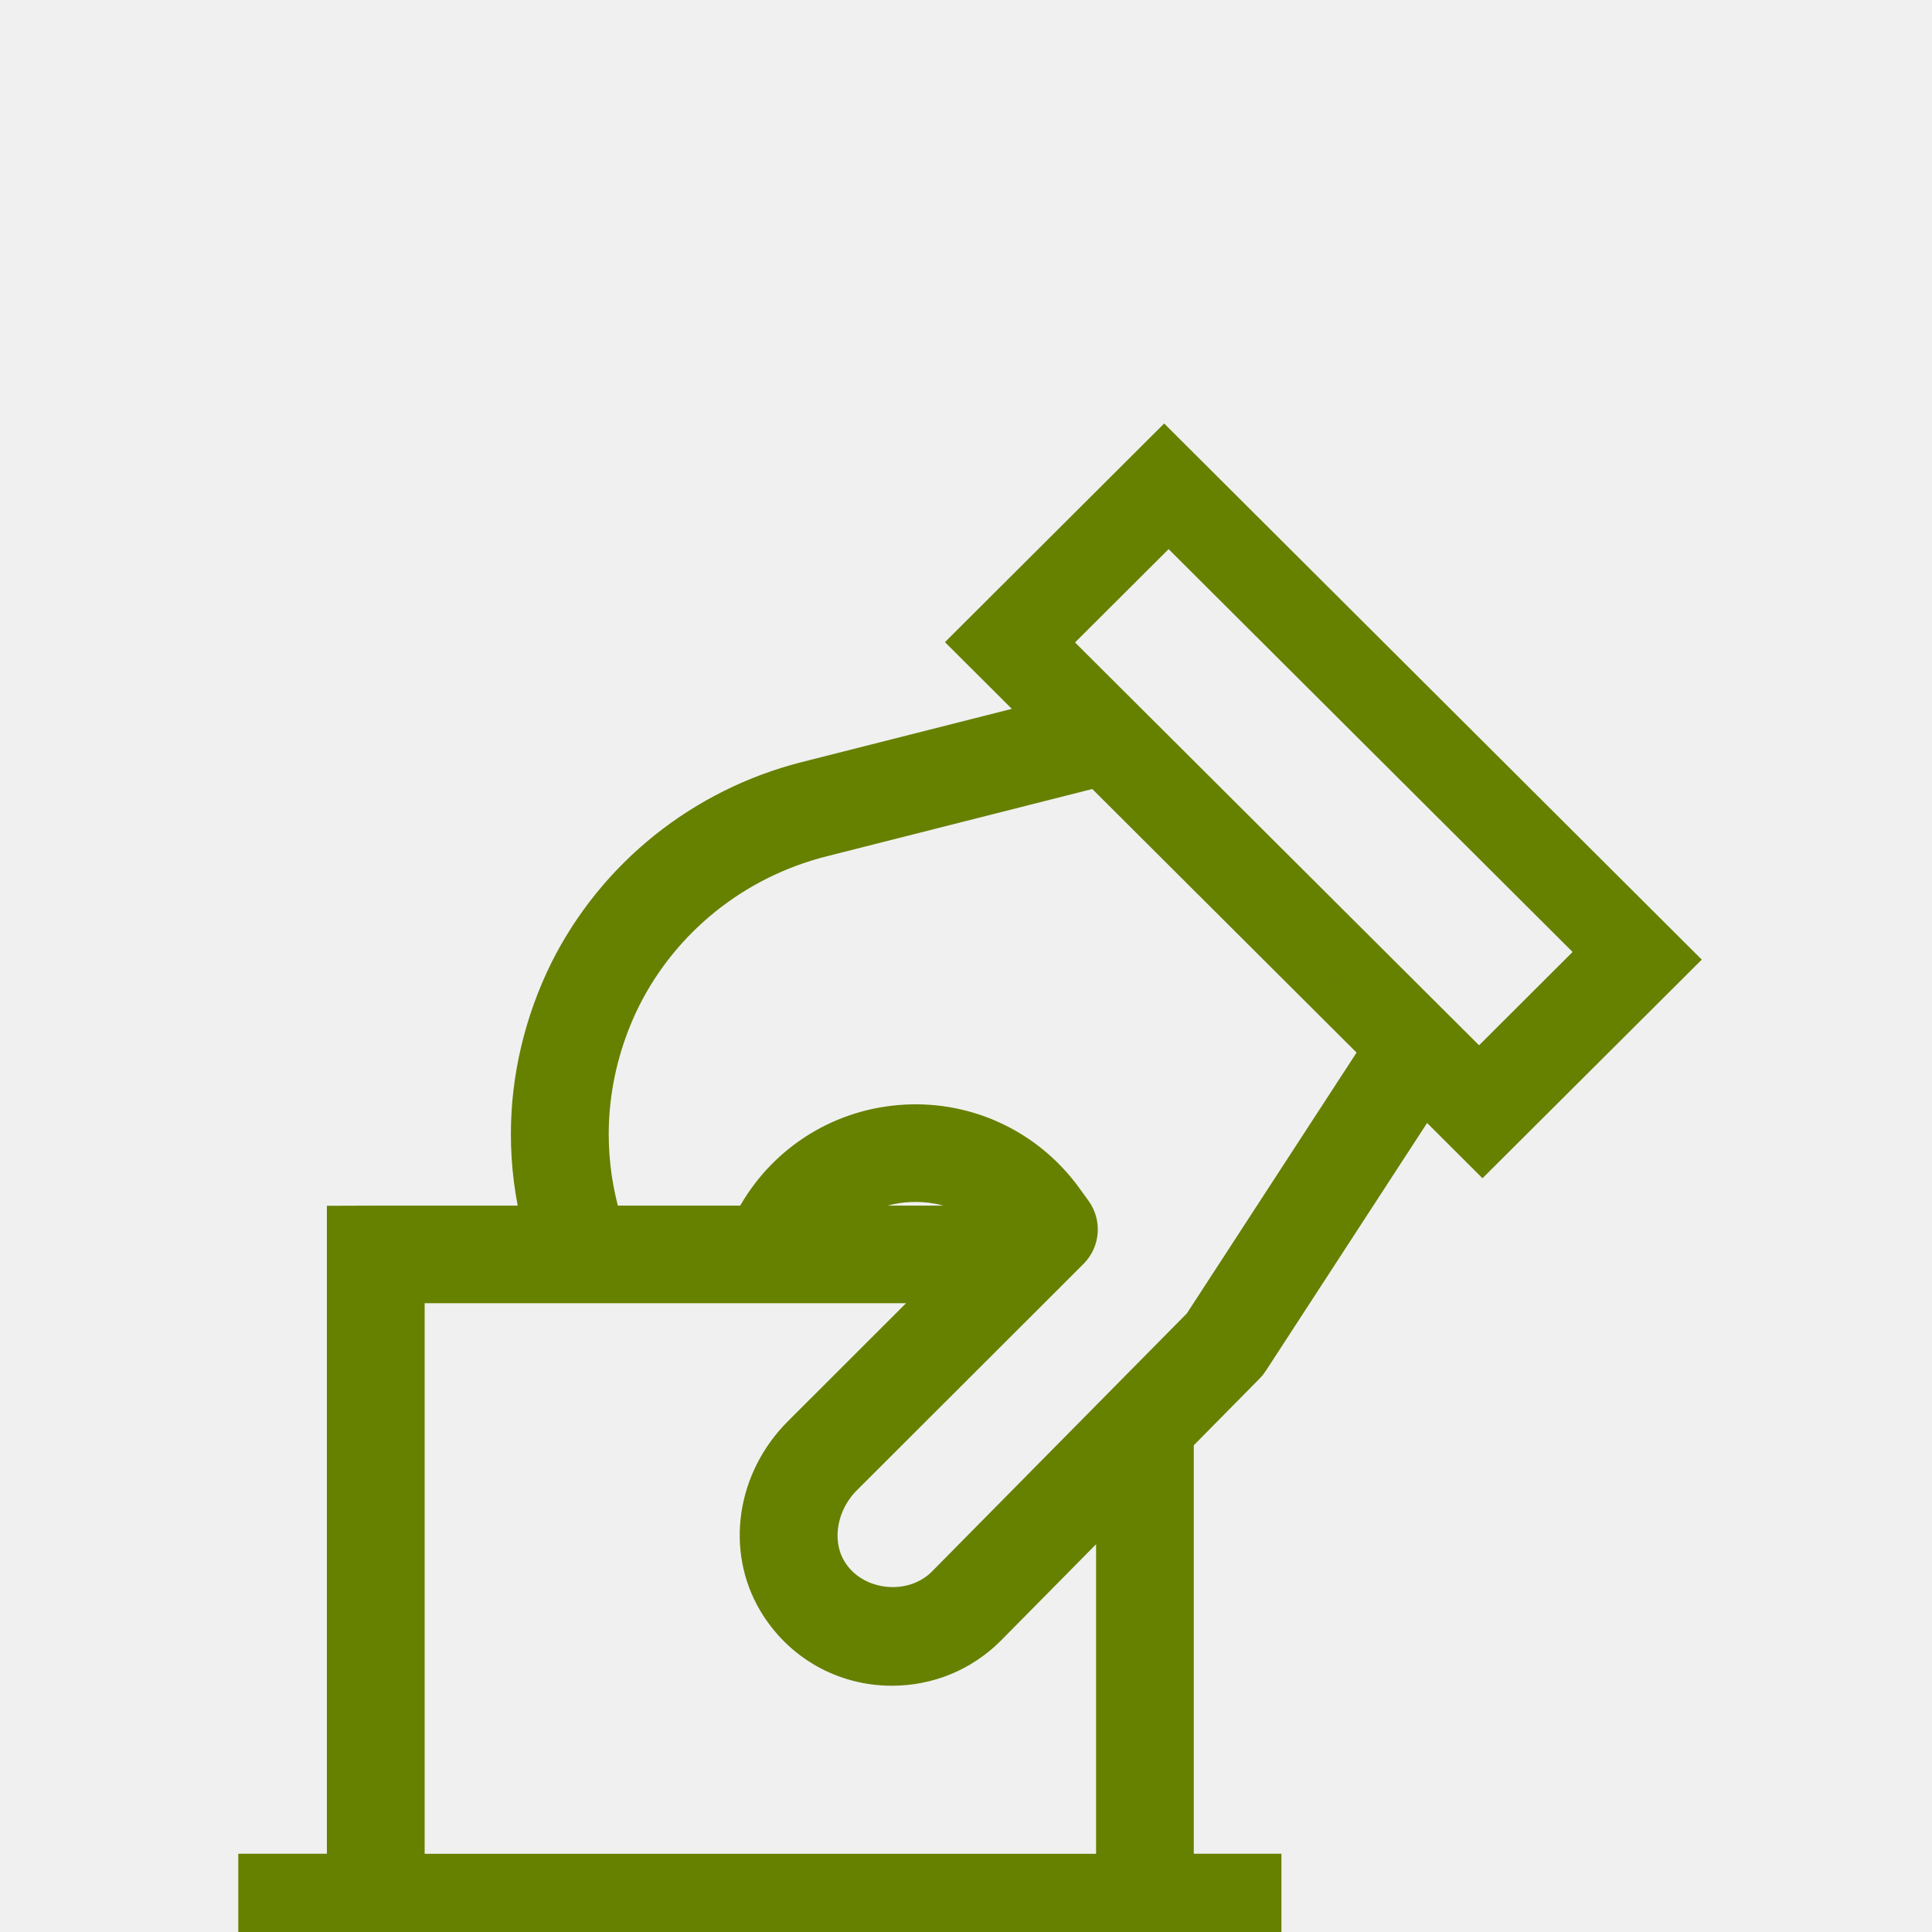
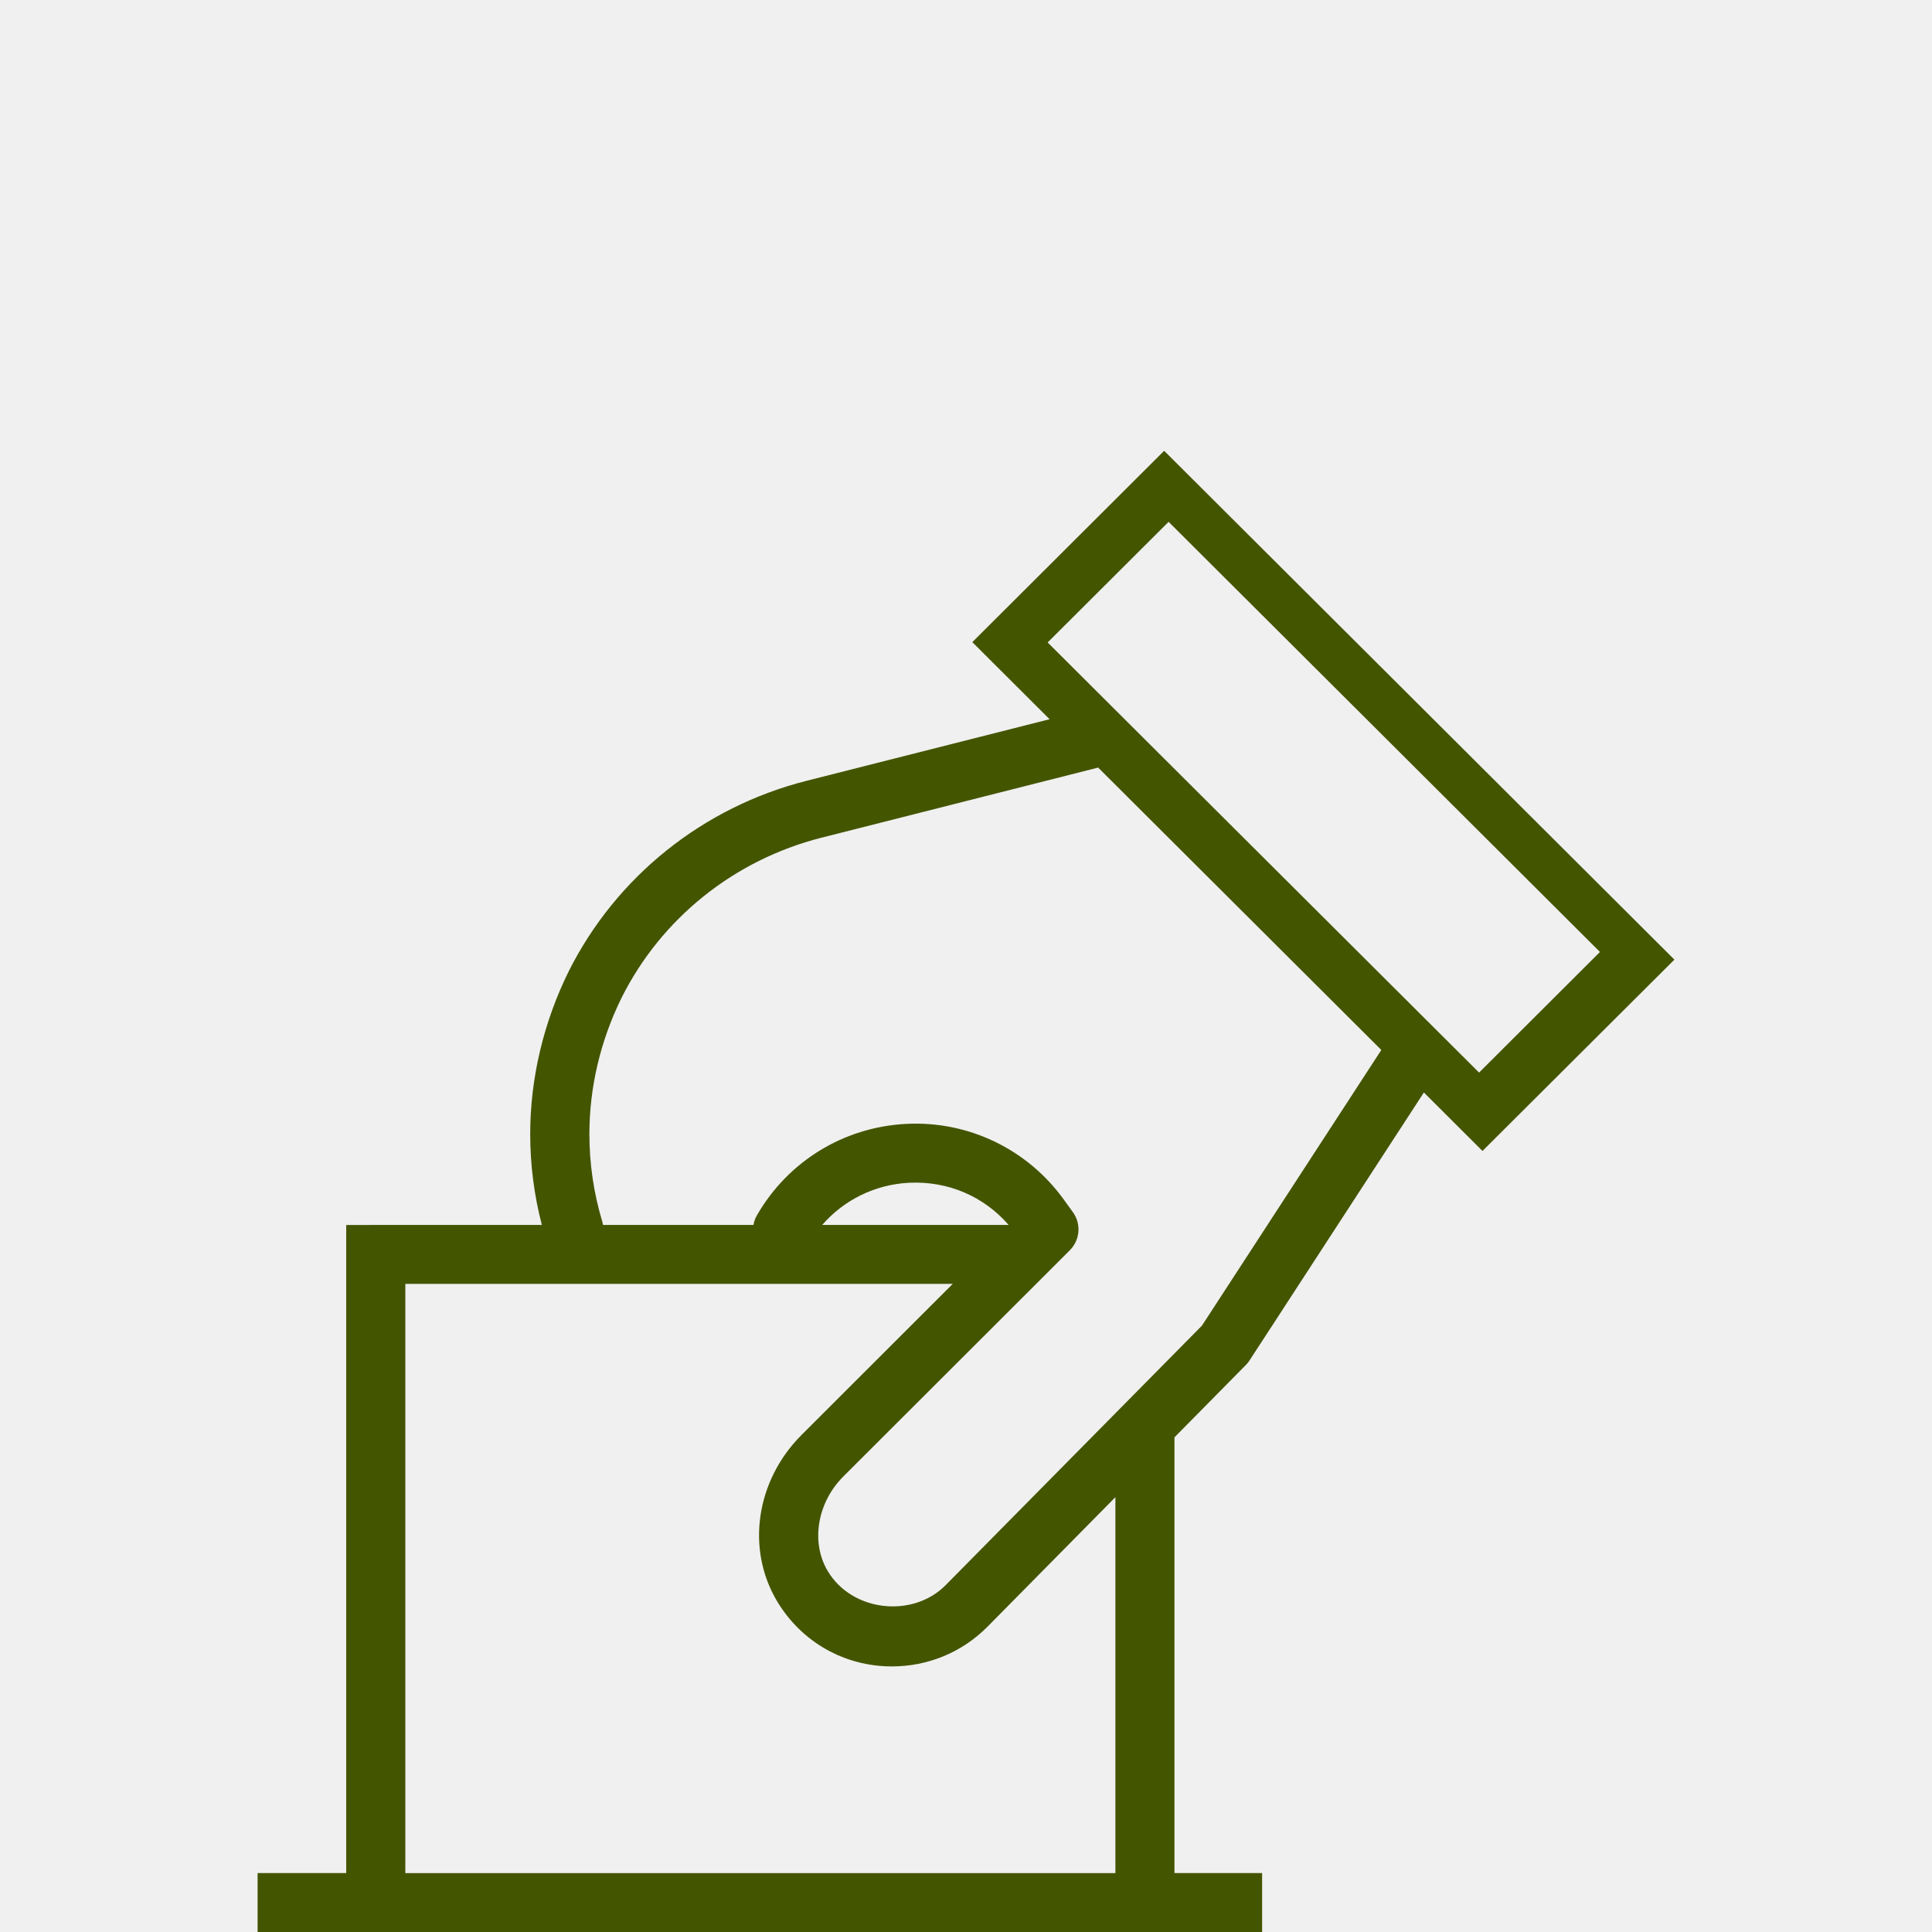
<svg xmlns="http://www.w3.org/2000/svg" width="30" height="30" viewBox="0 0 30 30" fill="none" version="1.1" id="svg11">
  <g clip-path="url(#clip0)" id="g4">
-     <path d="M19.347 21.194C19.369 21.172 19.389 21.148 19.405 21.121L22.11 16.964L23.02 17.872L26 14.901L18.077 7L15.098 9.971L16.298 11.168L12.525 12.124C10.915 12.533 9.57 13.611 8.831 15.082C8.441 15.871 8.233 16.744 8.233 17.609C8.233 18.086 8.294 18.561 8.414 19.021H5.835C5.582 19.021 5.376 19.022 5.376 19.022V29.085H4V30H5.835H17.779H19.598V29.085H18.237V22.319L19.347 21.194ZM18.146 8.103L24.844 14.782L22.967 16.655L16.268 9.976L18.146 8.103ZM17.32 29.086H6.294V19.936H14.794L12.445 22.283C11.738 22.991 11.582 24.052 12.066 24.863C12.445 25.497 13.111 25.876 13.849 25.876C14.409 25.876 14.935 25.659 15.329 25.264L17.32 23.248V29.086H17.32ZM12.767 19.021C13.105 18.632 13.587 18.393 14.114 18.366C14.723 18.336 15.277 18.578 15.662 19.021H12.767ZM14.679 24.619C14.165 25.131 13.228 25.025 12.853 24.395C12.587 23.951 12.689 23.334 13.093 22.929L16.203 19.823C16.219 19.809 16.234 19.794 16.248 19.778L16.62 19.406C16.772 19.247 16.789 19.002 16.661 18.824L16.517 18.625C15.95 17.84 15.03 17.4 14.066 17.452C13.098 17.503 12.233 18.035 11.752 18.874C11.725 18.921 11.708 18.971 11.7 19.021H9.364C9.361 19.003 9.357 18.986 9.352 18.968C9.219 18.527 9.152 18.069 9.152 17.608C9.152 16.883 9.326 16.151 9.654 15.489C10.272 14.257 11.401 13.353 12.751 13.009L17.052 11.919L21.449 16.304L18.664 20.584L14.679 24.619Z" fill="#938DA5" stroke="#938DA5" stroke-width="0.6" id="path2" style="fill:#668000;fill-opacity:1;stroke:#668000;stroke-opacity:1" />
+     <path d="M19.347 21.194C19.369 21.172 19.389 21.148 19.405 21.121L22.11 16.964L23.02 17.872L26 14.901L18.077 7L15.098 9.971L16.298 11.168L12.525 12.124C10.915 12.533 9.57 13.611 8.831 15.082C8.441 15.871 8.233 16.744 8.233 17.609C8.233 18.086 8.294 18.561 8.414 19.021H5.835C5.582 19.021 5.376 19.022 5.376 19.022V29.085H4V30H5.835H17.779H19.598V29.085H18.237V22.319L19.347 21.194ZM18.146 8.103L24.844 14.782L22.967 16.655L16.268 9.976L18.146 8.103ZM17.32 29.086H6.294V19.936H14.794L12.445 22.283C11.738 22.991 11.582 24.052 12.066 24.863C12.445 25.497 13.111 25.876 13.849 25.876C14.409 25.876 14.935 25.659 15.329 25.264L17.32 23.248V29.086H17.32ZM12.767 19.021C13.105 18.632 13.587 18.393 14.114 18.366C14.723 18.336 15.277 18.578 15.662 19.021H12.767ZM14.679 24.619C14.165 25.131 13.228 25.025 12.853 24.395C12.587 23.951 12.689 23.334 13.093 22.929L16.203 19.823C16.219 19.809 16.234 19.794 16.248 19.778L16.62 19.406C16.772 19.247 16.789 19.002 16.661 18.824L16.517 18.625C15.95 17.84 15.03 17.4 14.066 17.452C13.098 17.503 12.233 18.035 11.752 18.874C11.725 18.921 11.708 18.971 11.7 19.021H9.364C9.361 19.003 9.357 18.986 9.352 18.968C9.219 18.527 9.152 18.069 9.152 17.608C9.152 16.883 9.326 16.151 9.654 15.489C10.272 14.257 11.401 13.353 12.751 13.009L17.052 11.919L21.449 16.304L18.664 20.584L14.679 24.619Z" fill="#668000" stroke="#668000" stroke-width="0.6" id="path2" style="fill:#445500;fill-opacity:1;stroke:none;stroke-opacity:1" />
  </g>
  <defs id="defs9">
    <clipPath id="clip0">
      <rect width="30" height="30" fill="white" id="rect6" />
    </clipPath>
  </defs>
</svg>
